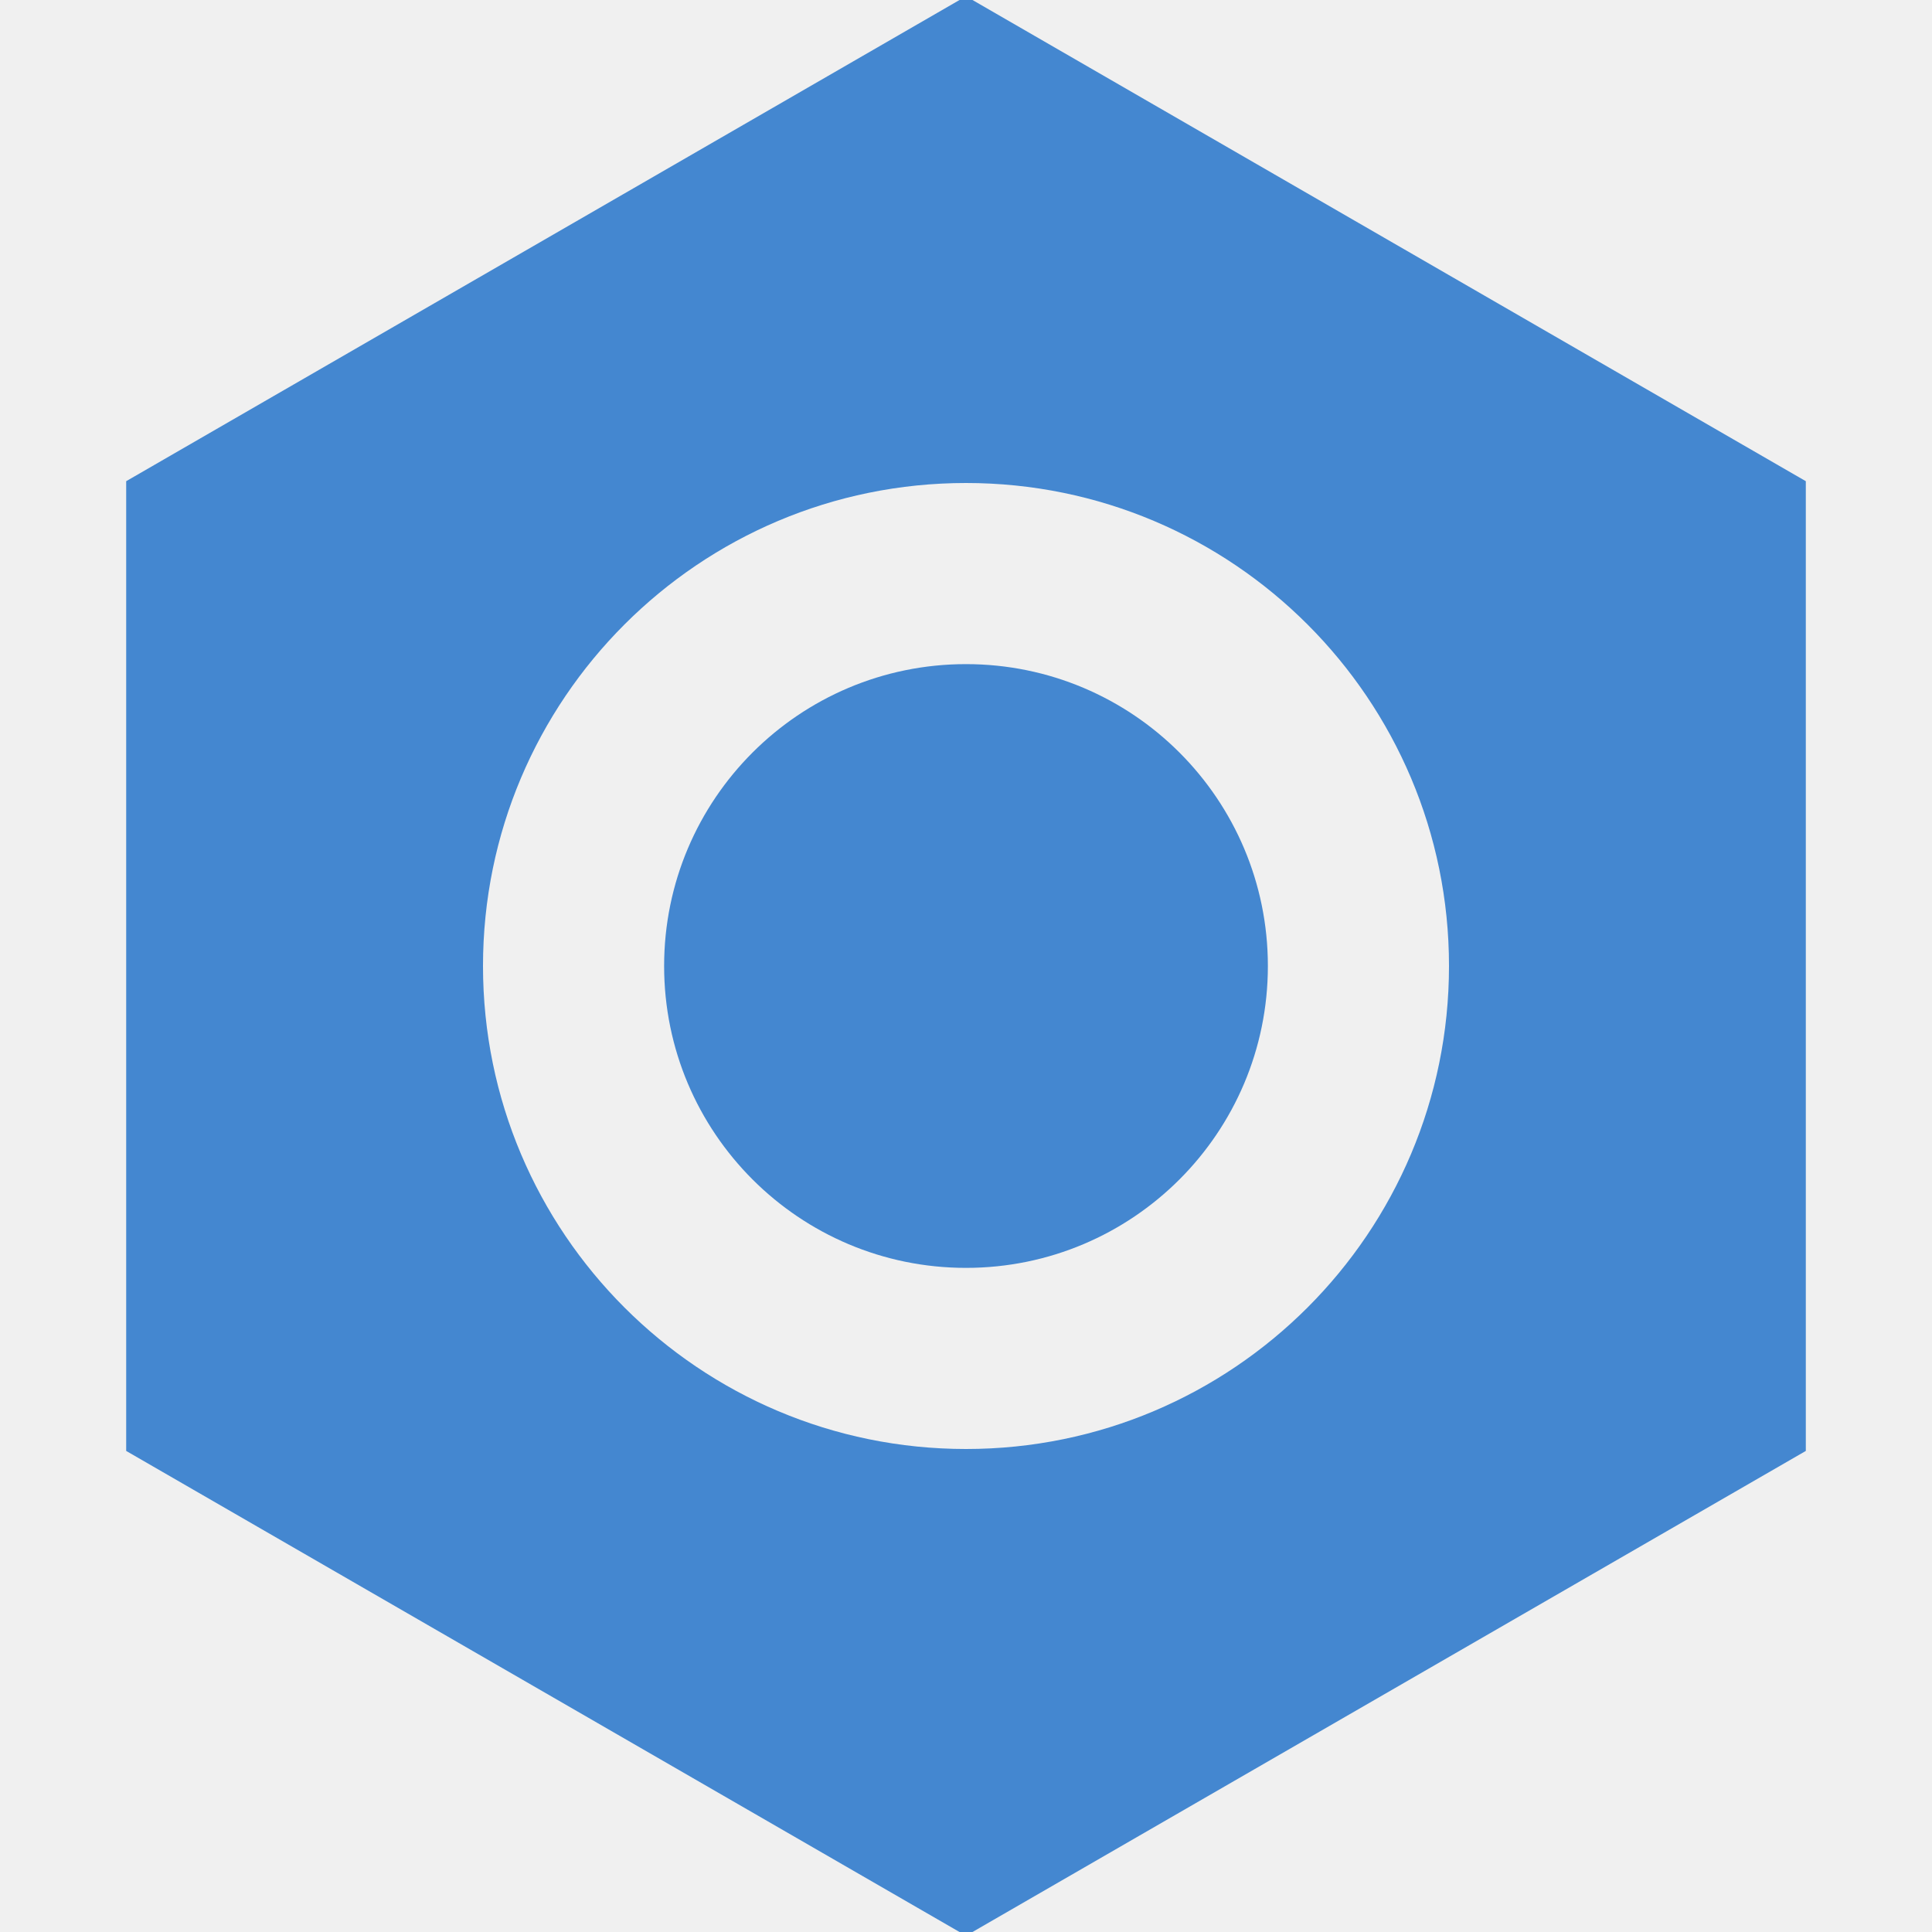
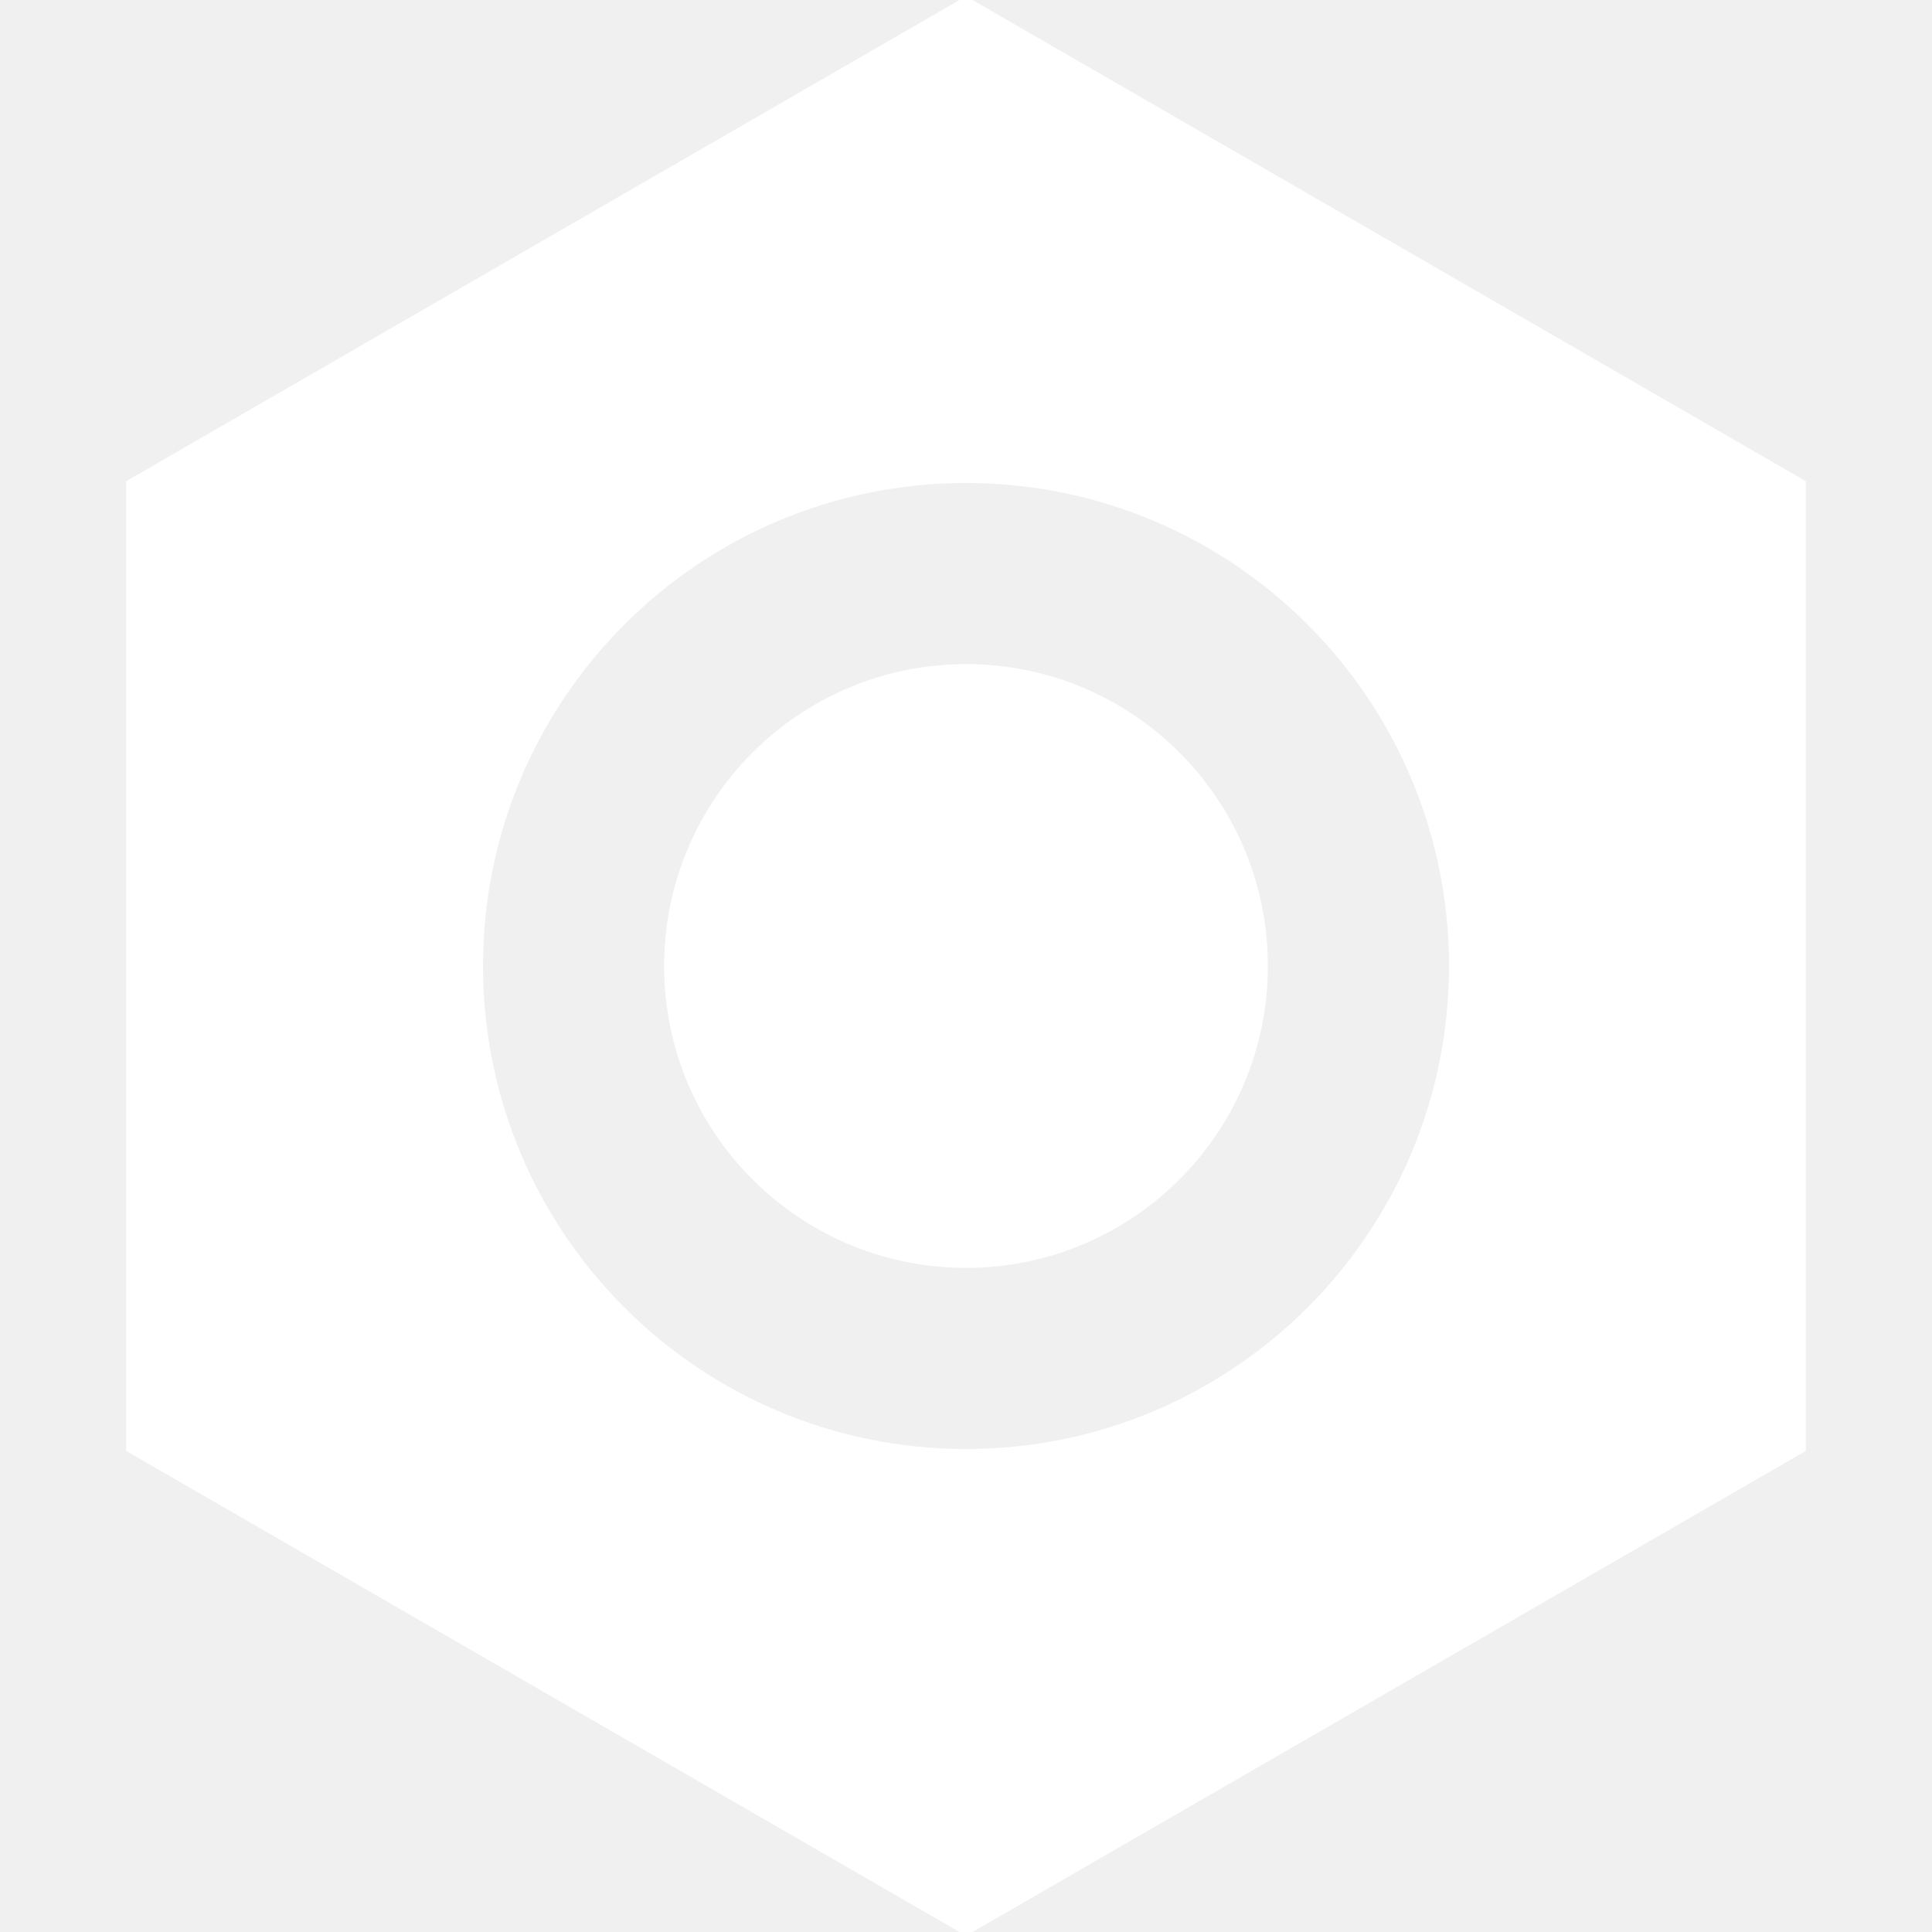
<svg xmlns="http://www.w3.org/2000/svg" version="1.1" id="图层_1" x="0px" y="0px" viewBox="0 0 16 16" style="enable-background:new 0 0 16 16;" xml:space="preserve">
  <style type="text/css">
- 	.st0{fill:#4487D0;}
+ 	.st0_s{fill:#fff;}
	.st1{fill-rule:evenodd;clip-rule:evenodd;fill:#778CA2;}
	.st2{fill:#2CC5DD;}
	.st3{fill:none;}
	.st4{fill:#B1DCFF;}
	.st5{fill:#E6F7FF;}
	.st6{fill:#98CCFF;}
	.st7{opacity:0.3;fill:#1890FF;}
	.st8{fill:#80BEFF;}
	.st9{fill:#F2F8FF;}
	.st10{fill:#8295B7;}
	.st11{fill:#1D96F3;}
	.st12{fill:#099DFF;}
	.st13{fill:#DDE3E9;}
	.st14{fill:#FE4D74;}
	.st15{fill:#8596AC;}
	.st16{fill:#868E97;}
	.st17{fill:#778CA2;}
	.st18{opacity:0.6;}
	.st19{fill:#46C779;}
</style>
  <g>
-     <circle class="st0" cx="8" cy="8" r="2.5" />
-     <path class="st0" d="M8-0.031L1.045,3.985v8.031L8,16.031l6.955-4.015V3.985L8-0.031z M8,12c-2.209,0-4-1.791-4-4s1.791-4,4-4   s4,1.791,4,4S10.209,12,8,12z" />
+     <circle class="st0_s" cx="8" cy="8" r="2.5" />
+     <path class="st0_s" d="M8-0.031L1.045,3.985v8.031L8,16.031l6.955-4.015V3.985L8-0.031z M8,12c-2.209,0-4-1.791-4-4s1.791-4,4-4   s4,1.791,4,4S10.209,12,8,12z" />
  </g>
</svg>
